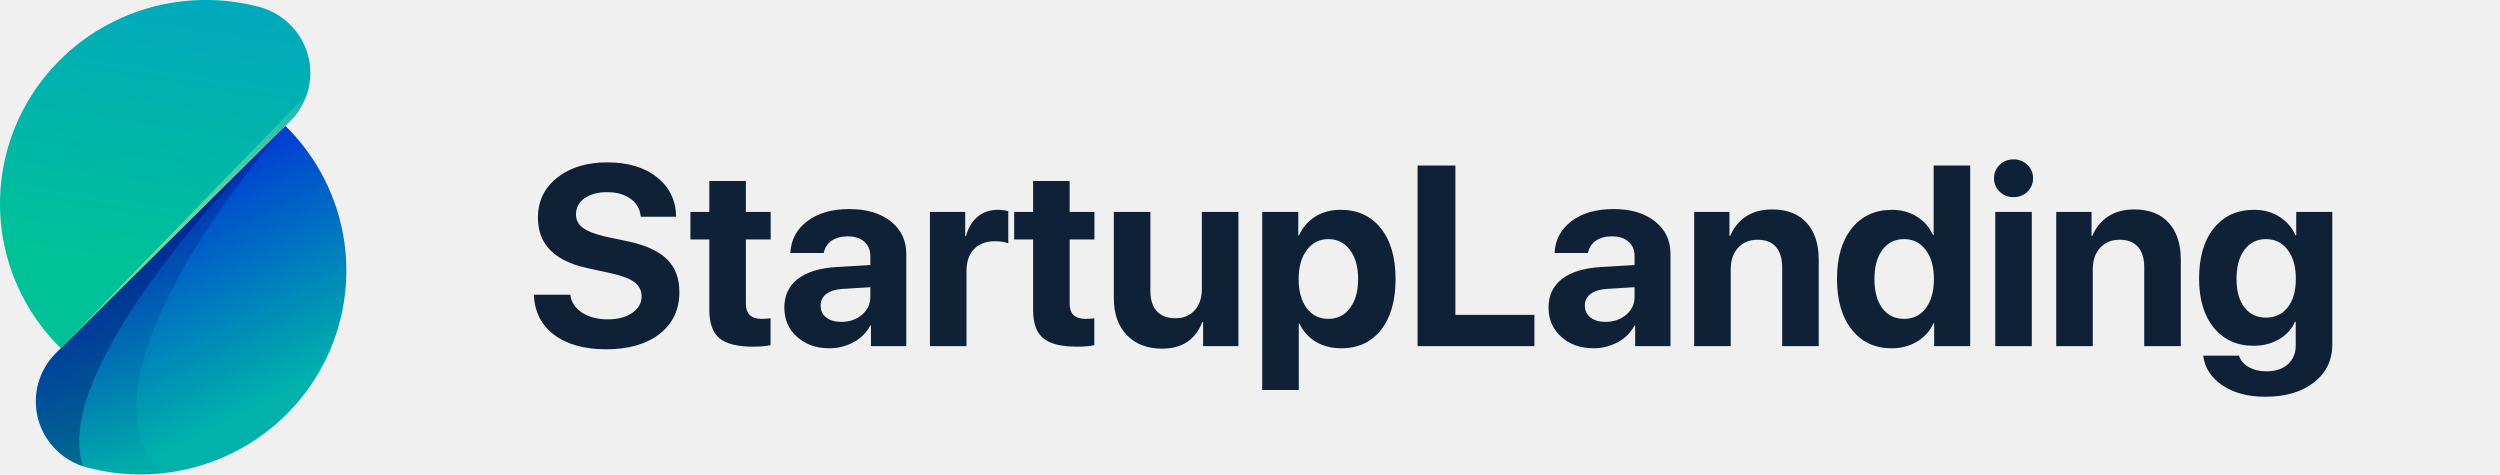
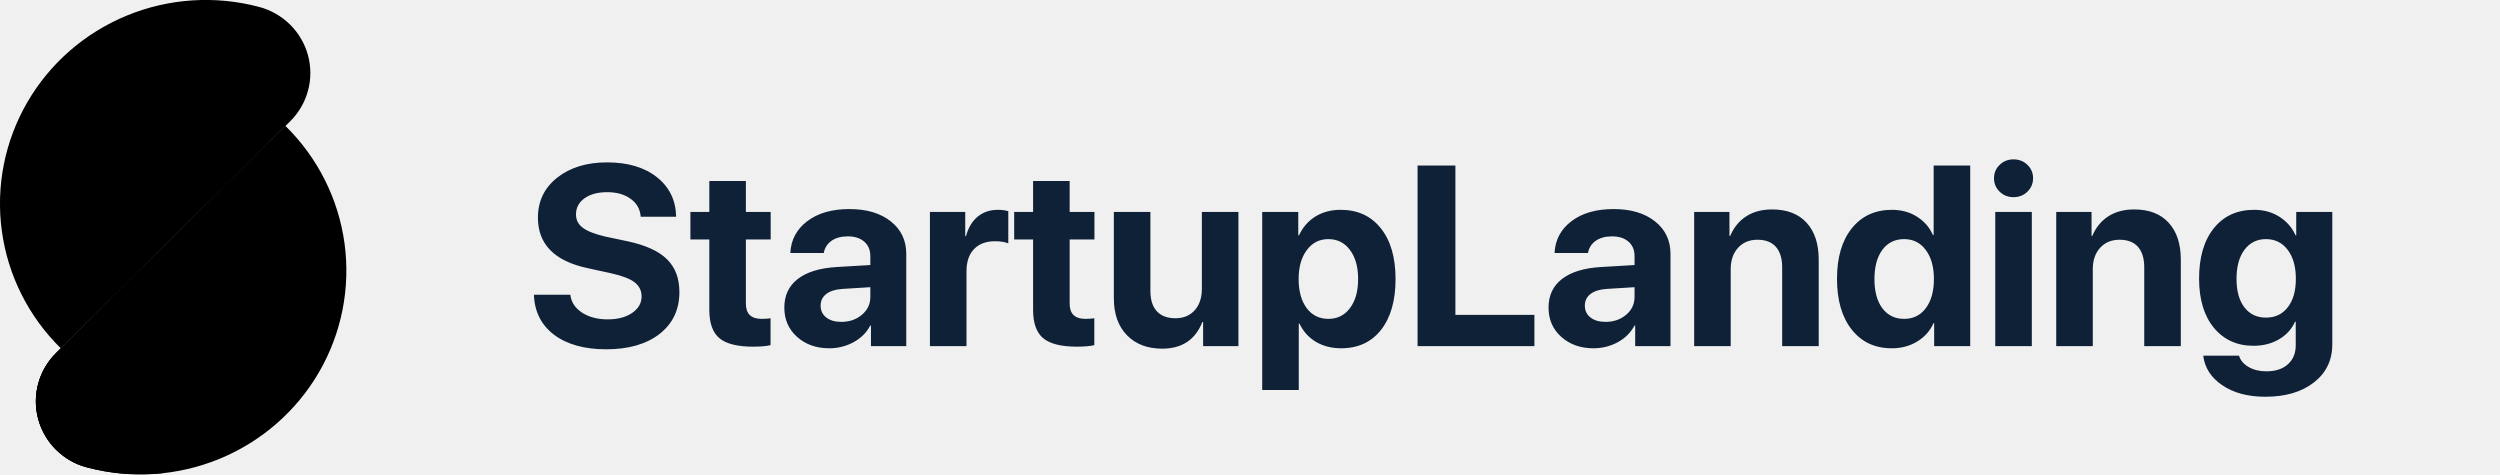
<svg xmlns="http://www.w3.org/2000/svg" width="195" height="37" viewBox="0 0 195 37" fill="none">
  <path d="M41.645 22.987H44.487C44.552 23.56 44.855 24.025 45.395 24.383C45.942 24.735 46.61 24.911 47.398 24.911C48.179 24.911 48.813 24.745 49.302 24.413C49.797 24.074 50.044 23.644 50.044 23.123C50.044 22.668 49.862 22.3 49.497 22.02C49.133 21.74 48.524 21.506 47.671 21.317L45.835 20.916C43.25 20.363 41.958 19.051 41.958 16.981C41.958 15.692 42.459 14.65 43.462 13.856C44.471 13.062 45.767 12.665 47.349 12.665C48.976 12.665 50.275 13.052 51.245 13.827C52.215 14.595 52.713 15.62 52.739 16.903H49.976C49.93 16.31 49.666 15.845 49.185 15.506C48.709 15.161 48.101 14.989 47.358 14.989C46.629 14.989 46.04 15.148 45.591 15.467C45.148 15.786 44.927 16.206 44.927 16.727C44.927 17.157 45.106 17.505 45.464 17.772C45.828 18.039 46.418 18.267 47.231 18.456L48.94 18.817C50.353 19.116 51.382 19.585 52.026 20.223C52.671 20.855 52.993 21.707 52.993 22.782C52.993 24.149 52.479 25.236 51.45 26.044C50.422 26.844 49.032 27.245 47.28 27.245C45.581 27.245 44.227 26.867 43.218 26.112C42.215 25.35 41.691 24.308 41.645 22.987ZM55.327 14.12H58.179V16.532H60.112V18.68H58.179V23.69C58.179 24.478 58.589 24.872 59.409 24.872C59.676 24.872 59.907 24.855 60.102 24.823V26.922C59.77 27 59.318 27.04 58.745 27.04C57.515 27.04 56.636 26.818 56.108 26.375C55.588 25.933 55.327 25.2 55.327 24.178V18.68H53.852V16.532H55.327V14.12ZM65.62 25.106C66.252 25.106 66.785 24.924 67.222 24.559C67.664 24.188 67.886 23.723 67.886 23.163V22.401L65.679 22.538C65.145 22.577 64.731 22.71 64.439 22.938C64.152 23.166 64.009 23.465 64.009 23.836C64.009 24.227 64.155 24.536 64.448 24.764C64.741 24.992 65.132 25.106 65.62 25.106ZM64.683 27.166C63.673 27.166 62.837 26.87 62.173 26.278C61.509 25.685 61.177 24.924 61.177 23.993C61.177 23.042 61.528 22.297 62.231 21.756C62.935 21.216 63.94 20.907 65.249 20.829L67.886 20.672V19.979C67.886 19.497 67.726 19.12 67.407 18.846C67.095 18.573 66.668 18.436 66.128 18.436C65.607 18.436 65.181 18.553 64.849 18.788C64.523 19.022 64.325 19.338 64.253 19.735H61.645C61.698 18.706 62.137 17.879 62.964 17.254C63.791 16.623 64.888 16.307 66.255 16.307C67.596 16.307 68.67 16.626 69.478 17.264C70.285 17.902 70.689 18.748 70.689 19.803V27H67.935V25.399H67.876C67.59 25.946 67.153 26.379 66.567 26.698C65.981 27.01 65.353 27.166 64.683 27.166ZM72.534 27V16.532H75.288V18.416H75.347C75.529 17.752 75.835 17.245 76.265 16.893C76.694 16.541 77.218 16.366 77.837 16.366C78.136 16.366 78.407 16.401 78.647 16.473V18.983C78.38 18.872 78.035 18.817 77.612 18.817C76.909 18.817 76.362 19.022 75.972 19.432C75.581 19.842 75.386 20.415 75.386 21.151V27H72.534ZM80.581 14.12H83.433V16.532H85.366V18.68H83.433V23.69C83.433 24.478 83.843 24.872 84.663 24.872C84.93 24.872 85.161 24.855 85.356 24.823V26.922C85.024 27 84.572 27.04 83.999 27.04C82.769 27.04 81.89 26.818 81.362 26.375C80.841 25.933 80.581 25.2 80.581 24.178V18.68H79.106V16.532H80.581V14.12ZM96.597 16.532V27H93.843V25.116H93.784C93.237 26.502 92.192 27.196 90.649 27.196C89.504 27.196 88.589 26.848 87.905 26.151C87.222 25.448 86.88 24.491 86.88 23.28V16.532H89.731V22.684C89.731 23.381 89.897 23.911 90.23 24.276C90.568 24.64 91.053 24.823 91.685 24.823C92.316 24.823 92.817 24.614 93.189 24.198C93.56 23.781 93.745 23.224 93.745 22.528V16.532H96.597ZM104.565 16.366C105.894 16.366 106.938 16.844 107.7 17.801C108.468 18.758 108.853 20.08 108.853 21.766C108.853 23.446 108.475 24.767 107.72 25.731C106.965 26.688 105.929 27.166 104.614 27.166C103.866 27.166 103.205 26.997 102.632 26.659C102.065 26.314 101.642 25.842 101.362 25.243H101.304V30.419H98.452V16.532H101.265V18.358H101.323C101.61 17.733 102.033 17.245 102.593 16.893C103.159 16.541 103.817 16.366 104.565 16.366ZM103.608 24.872C104.318 24.872 104.881 24.592 105.298 24.032C105.721 23.472 105.933 22.717 105.933 21.766C105.933 20.816 105.721 20.06 105.298 19.5C104.881 18.934 104.318 18.651 103.608 18.651C102.912 18.651 102.352 18.937 101.929 19.51C101.506 20.077 101.294 20.829 101.294 21.766C101.294 22.71 101.502 23.465 101.919 24.032C102.342 24.592 102.905 24.872 103.608 24.872ZM119.683 24.559V27H110.571V12.909H113.521V24.559H119.683ZM125.229 25.106C125.861 25.106 126.395 24.924 126.831 24.559C127.274 24.188 127.495 23.723 127.495 23.163V22.401L125.288 22.538C124.754 22.577 124.341 22.71 124.048 22.938C123.761 23.166 123.618 23.465 123.618 23.836C123.618 24.227 123.765 24.536 124.058 24.764C124.351 24.992 124.741 25.106 125.229 25.106ZM124.292 27.166C123.283 27.166 122.446 26.87 121.782 26.278C121.118 25.685 120.786 24.924 120.786 23.993C120.786 23.042 121.138 22.297 121.841 21.756C122.544 21.216 123.55 20.907 124.858 20.829L127.495 20.672V19.979C127.495 19.497 127.336 19.12 127.017 18.846C126.704 18.573 126.278 18.436 125.737 18.436C125.216 18.436 124.79 18.553 124.458 18.788C124.132 19.022 123.934 19.338 123.862 19.735H121.255C121.307 18.706 121.746 17.879 122.573 17.254C123.4 16.623 124.497 16.307 125.864 16.307C127.205 16.307 128.28 16.626 129.087 17.264C129.894 17.902 130.298 18.748 130.298 19.803V27H127.544V25.399H127.485C127.199 25.946 126.763 26.379 126.177 26.698C125.591 27.01 124.963 27.166 124.292 27.166ZM132.144 27V16.532H134.897V18.397H134.956C135.243 17.733 135.659 17.225 136.206 16.873C136.759 16.515 137.433 16.336 138.228 16.336C139.386 16.336 140.282 16.681 140.913 17.372C141.545 18.062 141.86 19.022 141.86 20.252V27H139.009V20.848C139.009 20.158 138.846 19.627 138.521 19.256C138.195 18.885 137.716 18.7 137.085 18.7C136.453 18.7 135.946 18.911 135.562 19.334C135.184 19.758 134.995 20.311 134.995 20.995V27H132.144ZM147.554 27.166C146.245 27.166 145.207 26.681 144.438 25.711C143.67 24.741 143.286 23.42 143.286 21.747C143.286 20.086 143.67 18.775 144.438 17.811C145.213 16.848 146.258 16.366 147.573 16.366C148.315 16.366 148.966 16.545 149.526 16.903C150.093 17.261 150.506 17.736 150.767 18.329H150.825V12.909H153.677V27H150.864V25.204H150.815C150.555 25.796 150.135 26.271 149.556 26.629C148.976 26.988 148.309 27.166 147.554 27.166ZM148.521 18.651C147.804 18.651 147.238 18.931 146.821 19.491C146.411 20.051 146.206 20.809 146.206 21.766C146.206 22.73 146.411 23.488 146.821 24.041C147.238 24.595 147.804 24.872 148.521 24.872C149.23 24.872 149.793 24.595 150.21 24.041C150.633 23.482 150.845 22.723 150.845 21.766C150.845 20.816 150.633 20.06 150.21 19.5C149.793 18.934 149.23 18.651 148.521 18.651ZM155.63 27V16.532H158.481V27H155.63ZM158.14 14.95C157.847 15.236 157.485 15.379 157.056 15.379C156.626 15.379 156.265 15.236 155.972 14.95C155.679 14.663 155.532 14.315 155.532 13.905C155.532 13.488 155.679 13.14 155.972 12.86C156.265 12.573 156.626 12.43 157.056 12.43C157.485 12.43 157.847 12.573 158.14 12.86C158.433 13.14 158.579 13.488 158.579 13.905C158.579 14.315 158.433 14.663 158.14 14.95ZM160.386 27V16.532H163.14V18.397H163.198C163.485 17.733 163.901 17.225 164.448 16.873C165.002 16.515 165.675 16.336 166.47 16.336C167.629 16.336 168.524 16.681 169.155 17.372C169.787 18.062 170.103 19.022 170.103 20.252V27H167.251V20.848C167.251 20.158 167.088 19.627 166.763 19.256C166.437 18.885 165.959 18.7 165.327 18.7C164.696 18.7 164.188 18.911 163.804 19.334C163.426 19.758 163.237 20.311 163.237 20.995V27H160.386ZM176.743 24.774C177.459 24.774 178.026 24.507 178.442 23.973C178.866 23.433 179.077 22.691 179.077 21.747C179.077 20.803 178.866 20.051 178.442 19.491C178.019 18.931 177.453 18.651 176.743 18.651C176.04 18.651 175.48 18.931 175.063 19.491C174.653 20.044 174.448 20.796 174.448 21.747C174.448 22.697 174.653 23.439 175.063 23.973C175.474 24.507 176.034 24.774 176.743 24.774ZM176.694 30.946C175.334 30.946 174.214 30.646 173.335 30.047C172.463 29.455 171.968 28.687 171.851 27.743H174.644C174.754 28.107 175.002 28.4 175.386 28.622C175.776 28.849 176.239 28.963 176.772 28.963C177.495 28.963 178.058 28.778 178.462 28.407C178.866 28.042 179.067 27.551 179.067 26.932V25.096H179.009C178.761 25.663 178.348 26.118 177.769 26.463C177.189 26.802 176.525 26.971 175.776 26.971C174.487 26.971 173.455 26.502 172.681 25.565C171.912 24.627 171.528 23.348 171.528 21.727C171.528 20.067 171.912 18.758 172.681 17.801C173.449 16.844 174.497 16.366 175.825 16.366C176.567 16.366 177.222 16.545 177.788 16.903C178.354 17.261 178.778 17.746 179.058 18.358H179.106V16.532H181.919V26.854C181.919 28.098 181.44 29.09 180.483 29.832C179.533 30.575 178.27 30.946 176.694 30.946Z" fill="#0F2137" />
  <g clip-path="url(#clip0)">
    <path d="M20.212 0.54C16.793 -0.368 13.167 -0.132 9.898 1.212C6.629 2.555 3.9 4.93 2.135 7.967C0.371 11.005 -0.33 14.534 0.142 18.007C0.613 21.479 2.231 24.7 4.743 27.168L22.63 9.466C23.298 8.804 23.779 7.979 24.024 7.074C24.268 6.169 24.268 5.217 24.023 4.312C23.778 3.408 23.297 2.583 22.628 1.921C21.959 1.258 21.125 0.782 20.212 0.54Z" fill="url(#paint0_linear)" />
    <path d="M6.79 36.461C10.211 37.371 13.84 37.136 17.112 35.793C20.384 34.45 23.115 32.073 24.881 29.033C26.646 25.993 27.346 22.46 26.873 18.985C26.399 15.51 24.778 12.288 22.261 9.82L4.375 27.534C3.706 28.197 3.225 29.021 2.98 29.926C2.735 30.83 2.735 31.783 2.98 32.687C3.225 33.592 3.706 34.417 4.374 35.079C5.043 35.741 5.876 36.218 6.79 36.461Z" fill="url(#paint1_linear)" />
    <path style="mix-blend-mode:multiply" d="M22.261 9.82L4.375 27.534C3.706 28.197 3.225 29.021 2.98 29.926C2.735 30.83 2.735 31.783 2.98 32.687C3.225 33.592 3.706 34.417 4.374 35.079C5.043 35.741 5.876 36.218 6.79 36.461C8.702 36.965 10.693 37.117 12.661 36.909C4.818 29.44 22.261 9.82 22.261 9.82Z" fill="url(#paint2_linear)" />
    <g style="mix-blend-mode:multiply">
      <path style="mix-blend-mode:multiply" d="M6.461 36.362C3.922 28.581 19.171 12.91 21.861 10.228L4.375 27.534C3.727 28.176 3.254 28.971 3.003 29.844C2.752 30.717 2.729 31.639 2.938 32.522C3.147 33.406 3.58 34.223 4.197 34.895C4.813 35.566 5.592 36.072 6.461 36.362Z" fill="url(#paint3_linear)" />
      <path style="mix-blend-mode:multiply" d="M22.202 9.89C22.221 9.87 22.241 9.85 22.261 9.832L22.202 9.89Z" fill="url(#paint4_linear)" />
    </g>
    <path style="mix-blend-mode:screen" d="M23.941 7.365L4.722 27.157L22.63 9.467C23.228 8.878 23.678 8.158 23.941 7.365Z" fill="url(#paint5_radial)" />
  </g>
  <defs>
    <linearGradient id="paint0_linear" x1="16.411" y1="-16.693" x2="10.589" y2="20.666" gradientUnits="userSpaceOnUse">
-       <stop stop-color="#0096D9" />
-       <stop offset="1" stop-color="#00C198" />
+       <stop stopColor="#0096D9" />
+       <stop offset="1" stopColor="#00C198" />
    </linearGradient>
    <linearGradient id="paint1_linear" x1="9.136" y1="13.619" x2="18.506" y2="32.425" gradientUnits="userSpaceOnUse">
-       <stop stop-color="#002DD9" />
-       <stop offset="1" stop-color="#00B2AB" />
+       <stop stopColor="#002DD9" />
+       <stop offset="1" stopColor="#00B2AB" />
    </linearGradient>
    <linearGradient id="paint2_linear" x1="23.808" y1="-3.424" x2="6.083" y2="38.172" gradientUnits="userSpaceOnUse">
-       <stop stop-color="#3482C0" />
-       <stop offset="0.45" stop-color="#96BEDE" />
-       <stop offset="0.83" stop-color="#E1EDF6" />
-       <stop offset="1" stop-color="white" />
+       <stop stopColor="#3482C0" />
+       <stop offset="0.45" stopColor="#96BEDE" />
+       <stop offset="0.83" stopColor="#E1EDF6" />
+       <stop offset="1" stopColor="white" />
    </linearGradient>
    <linearGradient id="paint3_linear" x1="1361.37" y1="132.276" x2="-132.261" y2="2238.51" gradientUnits="userSpaceOnUse">
-       <stop stop-color="#3482C0" />
-       <stop offset="0.45" stop-color="#96BEDE" />
-       <stop offset="0.83" stop-color="#E1EDF6" />
-       <stop offset="1" stop-color="white" />
+       <stop stopColor="#3482C0" />
+       <stop offset="0.45" stopColor="#96BEDE" />
+       <stop offset="0.83" stopColor="#E1EDF6" />
+       <stop offset="1" stopColor="white" />
    </linearGradient>
    <linearGradient id="paint4_linear" x1="25.674" y1="3.269" x2="10.596" y2="32.713" gradientUnits="userSpaceOnUse">
-       <stop stop-color="#569FA1" />
-       <stop offset="0.36" stop-color="#97C4C5" />
-       <stop offset="0.8" stop-color="#E2EEEF" />
-       <stop offset="1" stop-color="white" />
+       <stop stopColor="#569FA1" />
+       <stop offset="0.36" stopColor="#97C4C5" />
+       <stop offset="0.8" stopColor="#E2EEEF" />
+       <stop offset="1" stopColor="white" />
    </linearGradient>
    <radialGradient id="paint5_radial" cx="0" cy="0" r="1" gradientUnits="userSpaceOnUse" gradientTransform="translate(21.5948 32.3825) scale(27.8184 27.5367)">
-       <stop stop-color="#FFFF00" />
+       <stop stopColor="#FFFF00" />
      <stop offset="1" />
    </radialGradient>
    <clipPath id="clip0">
      <rect width="27" height="37" fill="white" transform="translate(0.000976562 0.000488281)" />
    </clipPath>
  </defs>
</svg>
